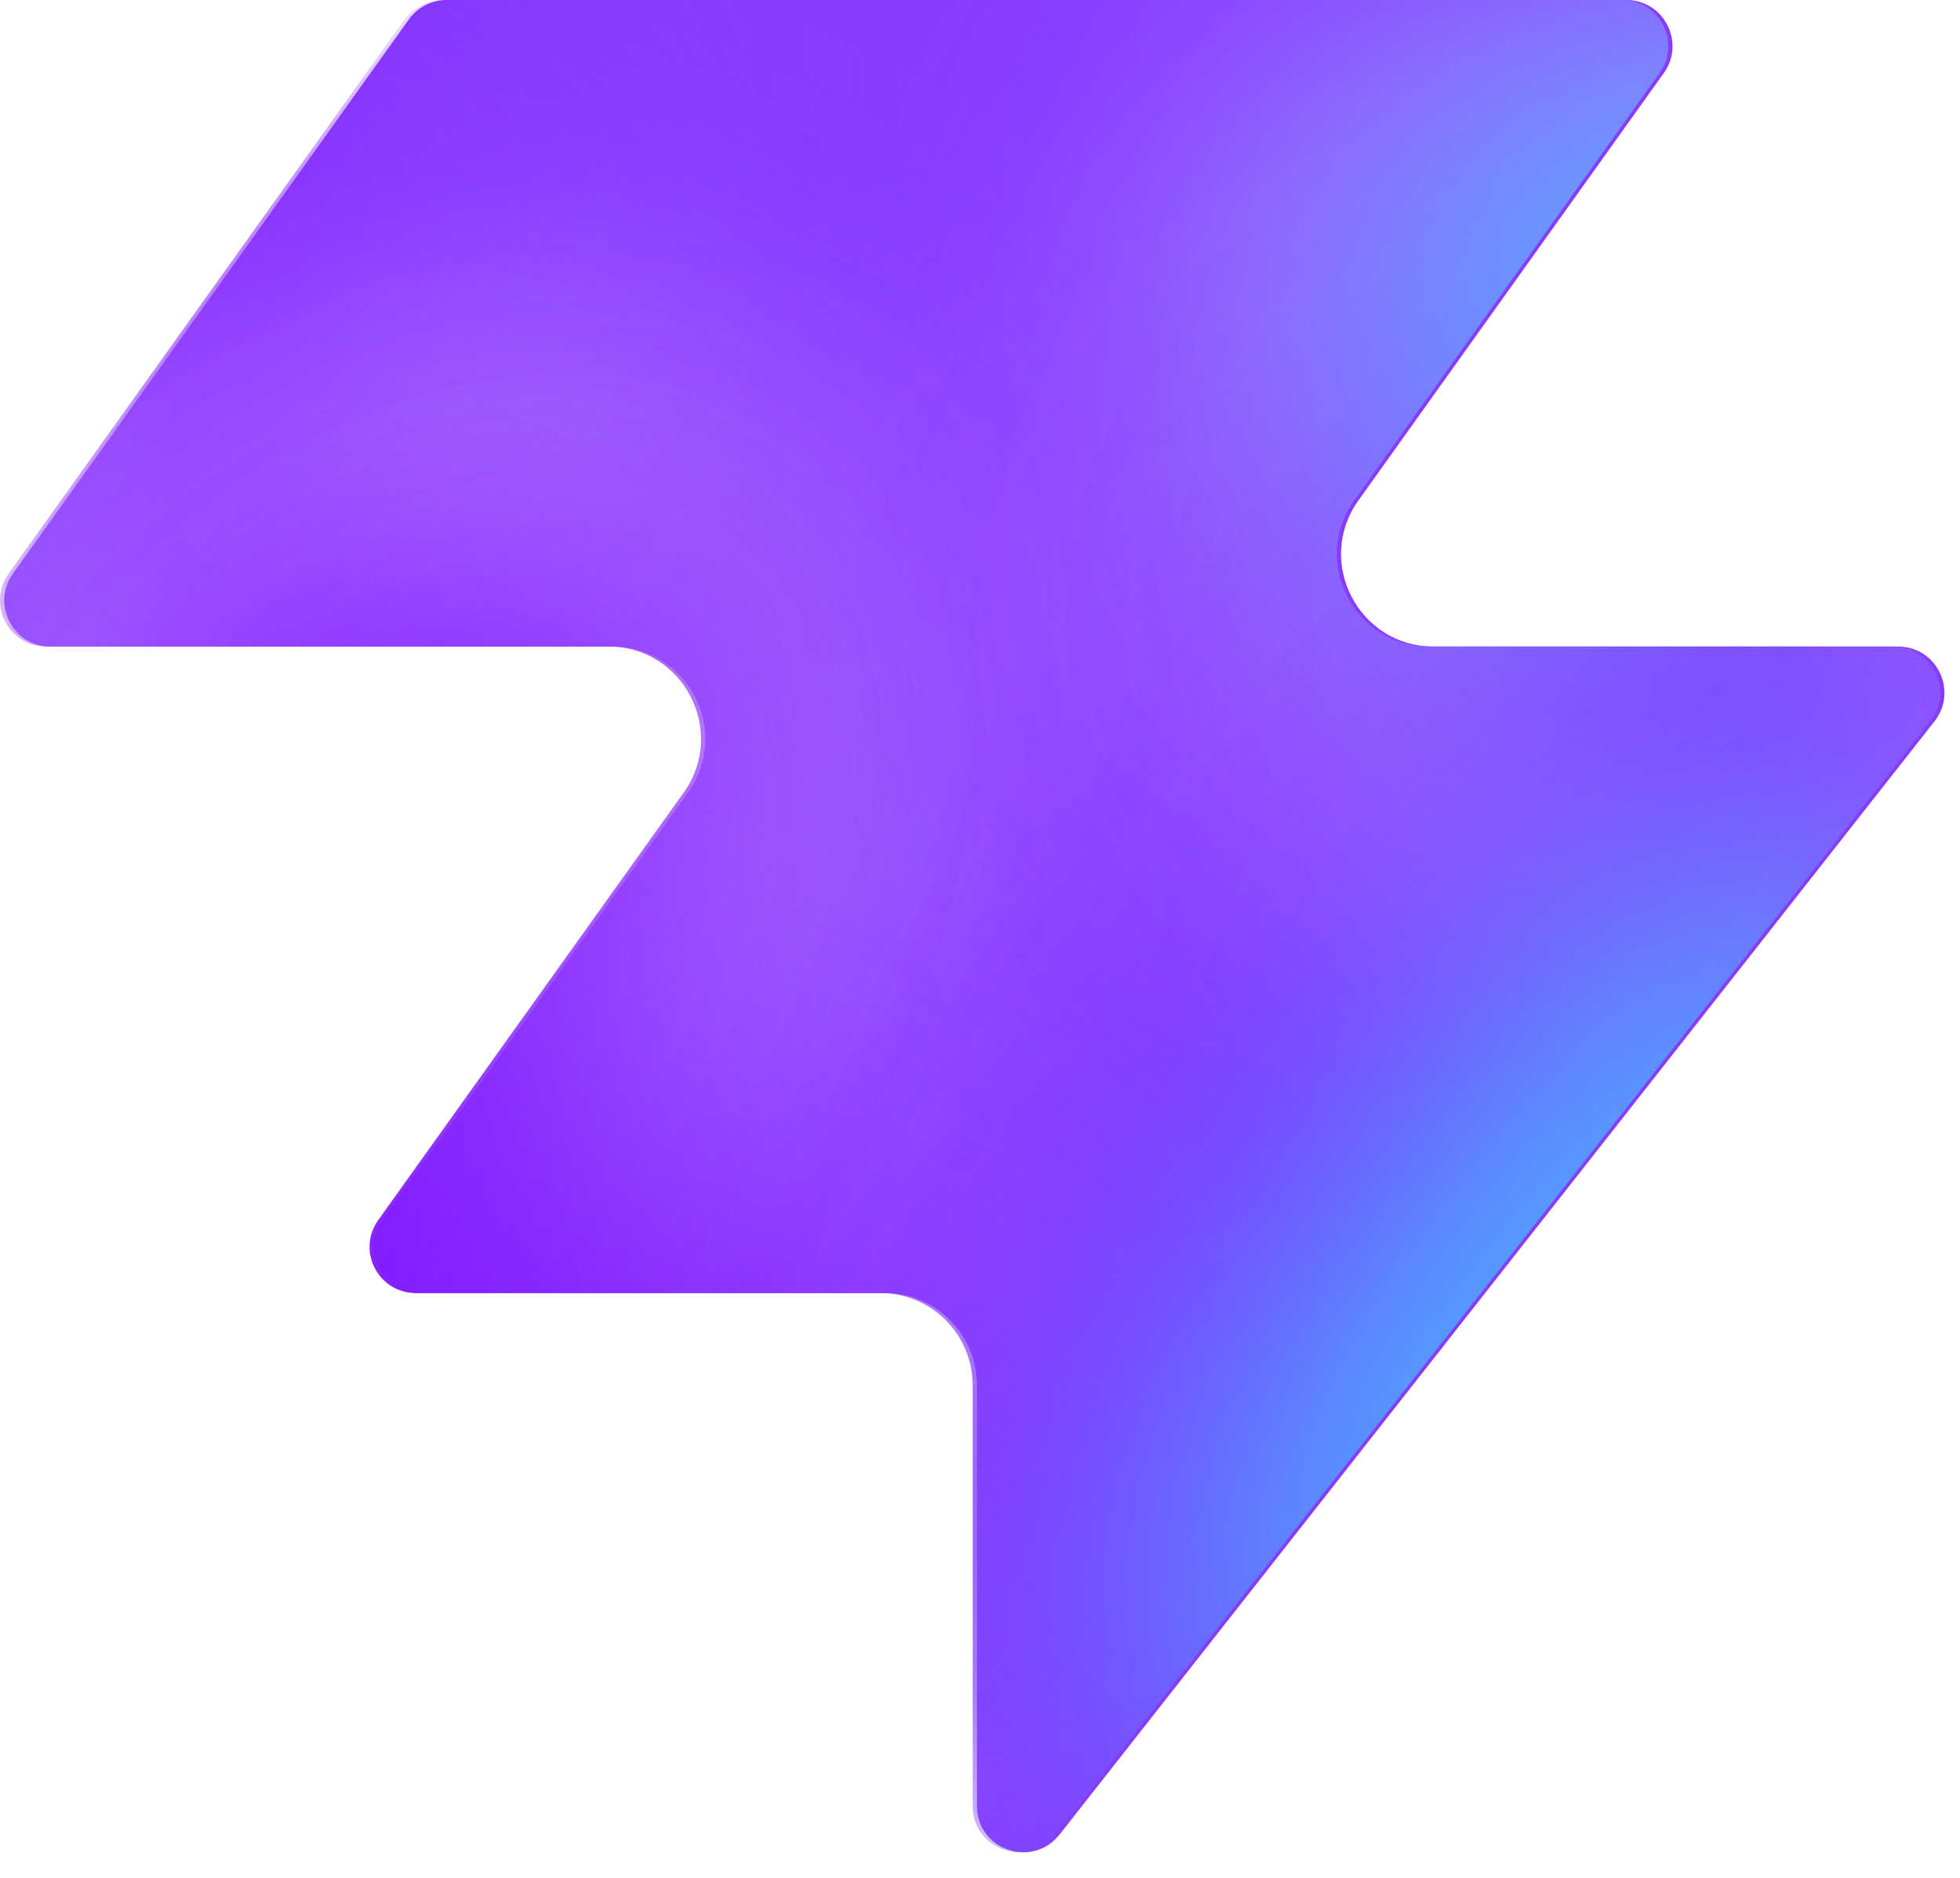
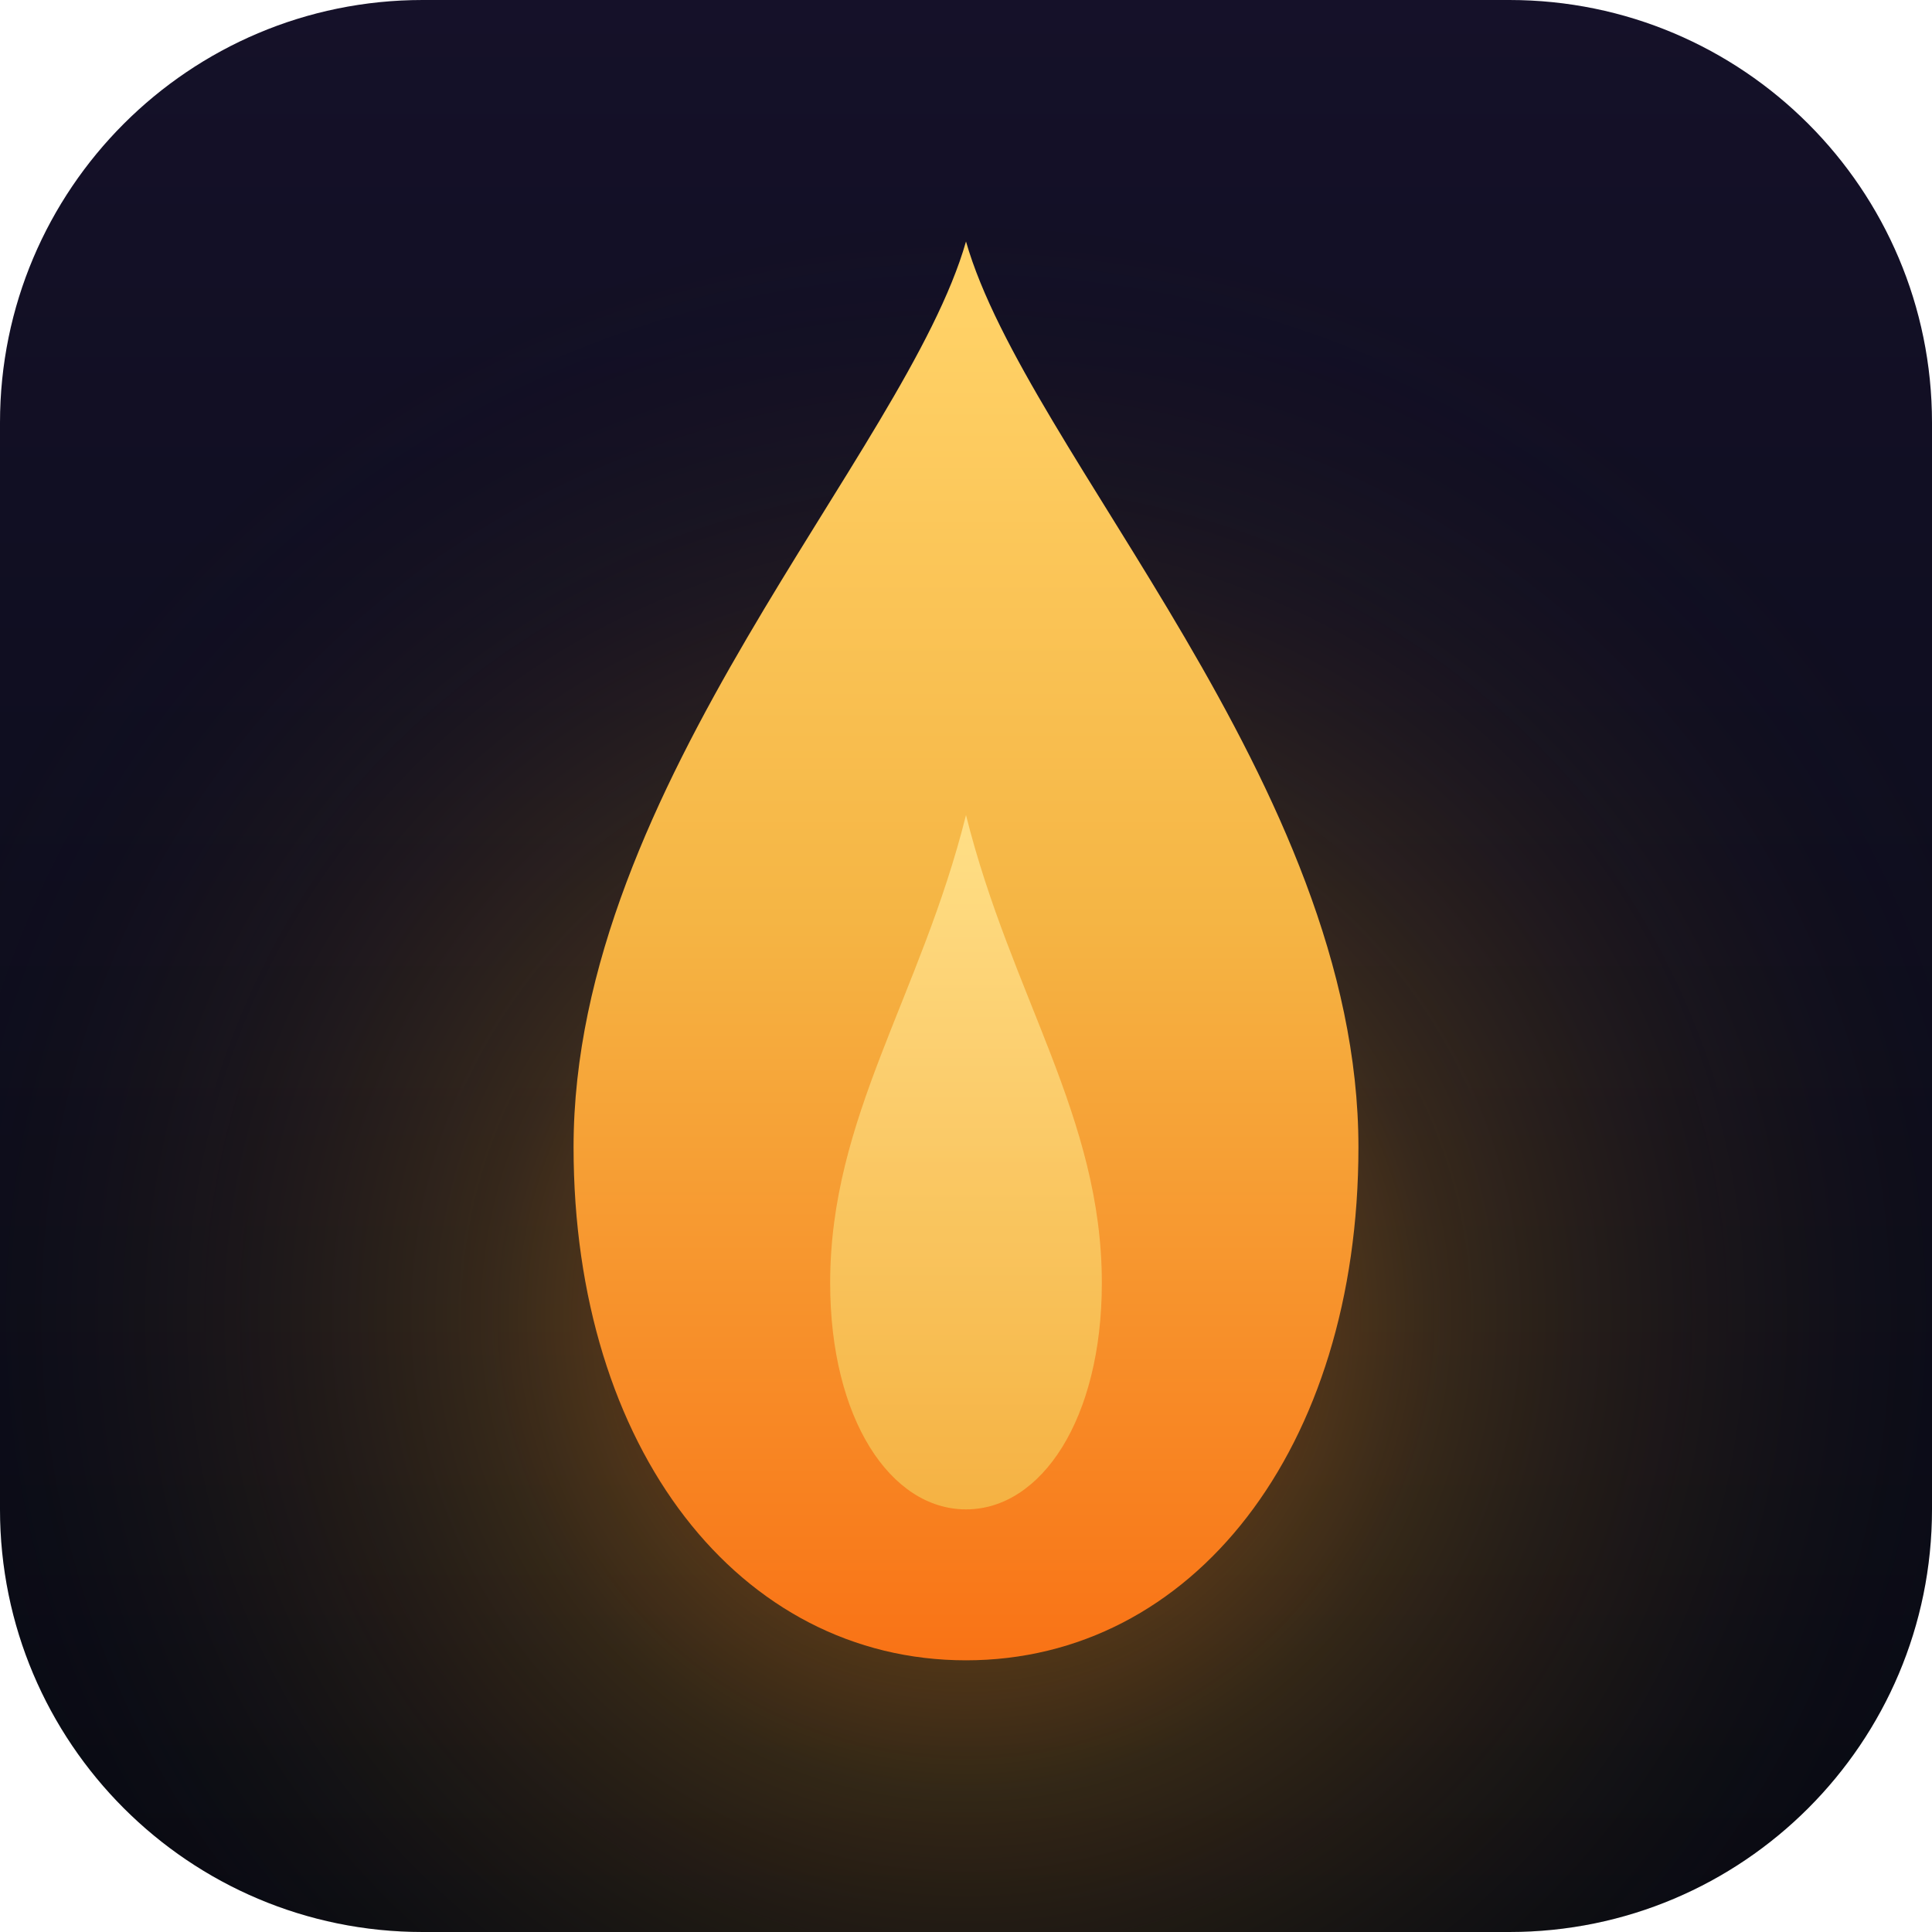
- <svg xmlns="http://www.w3.org/2000/svg" width="48" height="46" fill="none" viewBox="0 0 48 46">
-   <path fill="#863bff" d="M25.946 44.938c-.664.845-2.021.375-2.021-.698V33.937a2.26 2.26 0 0 0-2.262-2.262H10.287c-.92 0-1.456-1.04-.92-1.788l7.48-10.471c1.07-1.497 0-3.578-1.842-3.578H1.237c-.92 0-1.456-1.04-.92-1.788L10.013.474c.214-.297.556-.474.92-.474h28.894c.92 0 1.456 1.04.92 1.788l-7.48 10.471c-1.07 1.498 0 3.579 1.842 3.579h11.377c.943 0 1.473 1.088.89 1.83L25.947 44.94z" style="fill:#863bff;fill:color(display-p3 .525 .23 1);fill-opacity:1" />
-   <mask id="a" width="48" height="46" x="0" y="0" maskUnits="userSpaceOnUse" style="mask-type:alpha">
-     <path fill="#000" d="M25.842 44.938c-.664.844-2.021.375-2.021-.698V33.937a2.26 2.26 0 0 0-2.262-2.262H10.183c-.92 0-1.456-1.04-.92-1.788l7.48-10.471c1.07-1.498 0-3.579-1.842-3.579H1.133c-.92 0-1.456-1.04-.92-1.787L9.91.473c.214-.297.556-.474.92-.474h28.894c.92 0 1.456 1.04.92 1.788l-7.48 10.471c-1.07 1.498 0 3.578 1.842 3.578h11.377c.943 0 1.473 1.088.89 1.832L25.843 44.94z" style="fill:#000;fill-opacity:1" />
-   </mask>
-   <g mask="url(#a)">
-     <g filter="url(#b)">
-       <ellipse cx="5.508" cy="14.704" fill="#ede6ff" rx="5.508" ry="14.704" style="fill:#ede6ff;fill:color(display-p3 .927 .903 1);fill-opacity:1" transform="matrix(.00324 1 1 -.00324 -4.47 31.516)" />
-     </g>
-     <g filter="url(#c)">
-       <ellipse cx="10.399" cy="29.851" fill="#ede6ff" rx="10.399" ry="29.851" style="fill:#ede6ff;fill:color(display-p3 .927 .903 1);fill-opacity:1" transform="matrix(.00324 1 1 -.00324 -39.328 7.883)" />
-     </g>
-     <g filter="url(#d)">
-       <ellipse cx="5.508" cy="30.487" fill="#7e14ff" rx="5.508" ry="30.487" style="fill:#7e14ff;fill:color(display-p3 .492 .077 1);fill-opacity:1" transform="rotate(89.814 -25.913 -14.639)scale(1 -1)" />
-     </g>
-     <g filter="url(#e)">
-       <ellipse cx="5.508" cy="30.599" fill="#7e14ff" rx="5.508" ry="30.599" style="fill:#7e14ff;fill:color(display-p3 .492 .077 1);fill-opacity:1" transform="rotate(89.814 -32.644 -3.334)scale(1 -1)" />
-     </g>
-     <g filter="url(#f)">
-       <ellipse cx="5.508" cy="30.599" fill="#7e14ff" rx="5.508" ry="30.599" style="fill:#7e14ff;fill:color(display-p3 .492 .077 1);fill-opacity:1" transform="matrix(.00324 1 1 -.00324 -34.34 30.47)" />
-     </g>
-     <g filter="url(#g)">
-       <ellipse cx="14.072" cy="22.078" fill="#ede6ff" rx="14.072" ry="22.078" style="fill:#ede6ff;fill:color(display-p3 .927 .903 1);fill-opacity:1" transform="rotate(93.35 24.506 48.493)scale(-1 1)" />
-     </g>
-     <g filter="url(#h)">
-       <ellipse cx="3.47" cy="21.501" fill="#7e14ff" rx="3.47" ry="21.501" style="fill:#7e14ff;fill:color(display-p3 .492 .077 1);fill-opacity:1" transform="rotate(89.009 28.708 47.59)scale(-1 1)" />
-     </g>
-     <g filter="url(#i)">
-       <ellipse cx="3.47" cy="21.501" fill="#7e14ff" rx="3.47" ry="21.501" style="fill:#7e14ff;fill:color(display-p3 .492 .077 1);fill-opacity:1" transform="rotate(89.009 28.708 47.59)scale(-1 1)" />
-     </g>
-     <g filter="url(#j)">
-       <ellipse cx=".387" cy="8.972" fill="#7e14ff" rx="4.407" ry="29.108" style="fill:#7e14ff;fill:color(display-p3 .492 .077 1);fill-opacity:1" transform="rotate(39.51 .387 8.972)" />
-     </g>
-     <g filter="url(#k)">
-       <ellipse cx="47.523" cy="-6.092" fill="#7e14ff" rx="4.407" ry="29.108" style="fill:#7e14ff;fill:color(display-p3 .492 .077 1);fill-opacity:1" transform="rotate(37.892 47.523 -6.092)" />
-     </g>
-     <g filter="url(#l)">
-       <ellipse cx="41.412" cy="6.333" fill="#47bfff" rx="5.971" ry="9.665" style="fill:#47bfff;fill:color(display-p3 .28 .748 1);fill-opacity:1" transform="rotate(37.892 41.412 6.333)" />
-     </g>
-     <g filter="url(#m)">
-       <ellipse cx="-1.879" cy="38.332" fill="#7e14ff" rx="4.407" ry="29.108" style="fill:#7e14ff;fill:color(display-p3 .492 .077 1);fill-opacity:1" transform="rotate(37.892 -1.88 38.332)" />
-     </g>
-     <g filter="url(#n)">
-       <ellipse cx="-1.879" cy="38.332" fill="#7e14ff" rx="4.407" ry="29.108" style="fill:#7e14ff;fill:color(display-p3 .492 .077 1);fill-opacity:1" transform="rotate(37.892 -1.88 38.332)" />
-     </g>
-     <g filter="url(#o)">
-       <ellipse cx="35.651" cy="29.907" fill="#7e14ff" rx="4.407" ry="29.108" style="fill:#7e14ff;fill:color(display-p3 .492 .077 1);fill-opacity:1" transform="rotate(37.892 35.651 29.907)" />
-     </g>
-     <g filter="url(#p)">
-       <ellipse cx="38.418" cy="32.4" fill="#47bfff" rx="5.971" ry="15.297" style="fill:#47bfff;fill:color(display-p3 .28 .748 1);fill-opacity:1" transform="rotate(37.892 38.418 32.4)" />
-     </g>
-   </g>
+ <svg xmlns="http://www.w3.org/2000/svg" viewBox="0 0 64 64" role="img" aria-label="Selah">
  <defs>
-     <filter id="b" width="60.045" height="41.654" x="-19.77" y="16.149" color-interpolation-filters="sRGB" filterUnits="userSpaceOnUse">
-       <feFlood flood-opacity="0" result="BackgroundImageFix" />
-       <feBlend in="SourceGraphic" in2="BackgroundImageFix" result="shape" />
-       <feGaussianBlur result="effect1_foregroundBlur_2002_17158" stdDeviation="7.659" />
-     </filter>
-     <filter id="c" width="90.34" height="51.437" x="-54.613" y="-7.533" color-interpolation-filters="sRGB" filterUnits="userSpaceOnUse">
-       <feFlood flood-opacity="0" result="BackgroundImageFix" />
-       <feBlend in="SourceGraphic" in2="BackgroundImageFix" result="shape" />
-       <feGaussianBlur result="effect1_foregroundBlur_2002_17158" stdDeviation="7.659" />
-     </filter>
-     <filter id="d" width="79.355" height="29.4" x="-49.64" y="2.03" color-interpolation-filters="sRGB" filterUnits="userSpaceOnUse">
-       <feFlood flood-opacity="0" result="BackgroundImageFix" />
-       <feBlend in="SourceGraphic" in2="BackgroundImageFix" result="shape" />
-       <feGaussianBlur result="effect1_foregroundBlur_2002_17158" stdDeviation="4.596" />
-     </filter>
-     <filter id="e" width="79.579" height="29.4" x="-45.045" y="20.029" color-interpolation-filters="sRGB" filterUnits="userSpaceOnUse">
-       <feFlood flood-opacity="0" result="BackgroundImageFix" />
-       <feBlend in="SourceGraphic" in2="BackgroundImageFix" result="shape" />
-       <feGaussianBlur result="effect1_foregroundBlur_2002_17158" stdDeviation="4.596" />
-     </filter>
-     <filter id="f" width="79.579" height="29.4" x="-43.513" y="21.178" color-interpolation-filters="sRGB" filterUnits="userSpaceOnUse">
-       <feFlood flood-opacity="0" result="BackgroundImageFix" />
-       <feBlend in="SourceGraphic" in2="BackgroundImageFix" result="shape" />
-       <feGaussianBlur result="effect1_foregroundBlur_2002_17158" stdDeviation="4.596" />
-     </filter>
-     <filter id="g" width="74.749" height="58.852" x="15.756" y="-17.901" color-interpolation-filters="sRGB" filterUnits="userSpaceOnUse">
-       <feFlood flood-opacity="0" result="BackgroundImageFix" />
-       <feBlend in="SourceGraphic" in2="BackgroundImageFix" result="shape" />
-       <feGaussianBlur result="effect1_foregroundBlur_2002_17158" stdDeviation="7.659" />
-     </filter>
-     <filter id="h" width="61.377" height="25.362" x="23.548" y="2.284" color-interpolation-filters="sRGB" filterUnits="userSpaceOnUse">
-       <feFlood flood-opacity="0" result="BackgroundImageFix" />
-       <feBlend in="SourceGraphic" in2="BackgroundImageFix" result="shape" />
-       <feGaussianBlur result="effect1_foregroundBlur_2002_17158" stdDeviation="4.596" />
-     </filter>
-     <filter id="i" width="61.377" height="25.362" x="23.548" y="2.284" color-interpolation-filters="sRGB" filterUnits="userSpaceOnUse">
-       <feFlood flood-opacity="0" result="BackgroundImageFix" />
-       <feBlend in="SourceGraphic" in2="BackgroundImageFix" result="shape" />
-       <feGaussianBlur result="effect1_foregroundBlur_2002_17158" stdDeviation="4.596" />
-     </filter>
-     <filter id="j" width="56.045" height="63.649" x="-27.636" y="-22.853" color-interpolation-filters="sRGB" filterUnits="userSpaceOnUse">
-       <feFlood flood-opacity="0" result="BackgroundImageFix" />
-       <feBlend in="SourceGraphic" in2="BackgroundImageFix" result="shape" />
-       <feGaussianBlur result="effect1_foregroundBlur_2002_17158" stdDeviation="4.596" />
-     </filter>
-     <filter id="k" width="54.814" height="64.646" x="20.116" y="-38.415" color-interpolation-filters="sRGB" filterUnits="userSpaceOnUse">
-       <feFlood flood-opacity="0" result="BackgroundImageFix" />
-       <feBlend in="SourceGraphic" in2="BackgroundImageFix" result="shape" />
-       <feGaussianBlur result="effect1_foregroundBlur_2002_17158" stdDeviation="4.596" />
-     </filter>
-     <filter id="l" width="33.541" height="35.313" x="24.641" y="-11.323" color-interpolation-filters="sRGB" filterUnits="userSpaceOnUse">
-       <feFlood flood-opacity="0" result="BackgroundImageFix" />
-       <feBlend in="SourceGraphic" in2="BackgroundImageFix" result="shape" />
-       <feGaussianBlur result="effect1_foregroundBlur_2002_17158" stdDeviation="4.596" />
-     </filter>
-     <filter id="m" width="54.814" height="64.646" x="-29.286" y="6.009" color-interpolation-filters="sRGB" filterUnits="userSpaceOnUse">
-       <feFlood flood-opacity="0" result="BackgroundImageFix" />
-       <feBlend in="SourceGraphic" in2="BackgroundImageFix" result="shape" />
-       <feGaussianBlur result="effect1_foregroundBlur_2002_17158" stdDeviation="4.596" />
-     </filter>
-     <filter id="n" width="54.814" height="64.646" x="-29.286" y="6.009" color-interpolation-filters="sRGB" filterUnits="userSpaceOnUse">
-       <feFlood flood-opacity="0" result="BackgroundImageFix" />
-       <feBlend in="SourceGraphic" in2="BackgroundImageFix" result="shape" />
-       <feGaussianBlur result="effect1_foregroundBlur_2002_17158" stdDeviation="4.596" />
-     </filter>
-     <filter id="o" width="54.814" height="64.646" x="8.244" y="-2.416" color-interpolation-filters="sRGB" filterUnits="userSpaceOnUse">
-       <feFlood flood-opacity="0" result="BackgroundImageFix" />
-       <feBlend in="SourceGraphic" in2="BackgroundImageFix" result="shape" />
-       <feGaussianBlur result="effect1_foregroundBlur_2002_17158" stdDeviation="4.596" />
-     </filter>
-     <filter id="p" width="39.409" height="43.623" x="18.713" y="10.588" color-interpolation-filters="sRGB" filterUnits="userSpaceOnUse">
-       <feFlood flood-opacity="0" result="BackgroundImageFix" />
-       <feBlend in="SourceGraphic" in2="BackgroundImageFix" result="shape" />
-       <feGaussianBlur result="effect1_foregroundBlur_2002_17158" stdDeviation="4.596" />
-     </filter>
+     <linearGradient id="selah-bg" x1="0%" y1="0%" x2="0%" y2="100%">
+       <stop offset="0%" stop-color="#151129" />
+       <stop offset="100%" stop-color="#060912" />
+     </linearGradient>
+     <radialGradient id="selah-glow" cx="50%" cy="68%" r="58%">
+       <stop offset="0%" stop-color="#F97316" stop-opacity="0.65" />
+       <stop offset="42%" stop-color="#D18F1E" stop-opacity="0.22" />
+       <stop offset="100%" stop-color="#060912" stop-opacity="0" />
+     </radialGradient>
+     <linearGradient id="selah-flame" x1="50%" y1="5%" x2="50%" y2="100%">
+       <stop offset="0%" stop-color="#FFD166" />
+       <stop offset="45%" stop-color="#F5B544" />
+       <stop offset="100%" stop-color="#F97316" />
+     </linearGradient>
+     <linearGradient id="selah-core" x1="50%" y1="0%" x2="50%" y2="100%">
+       <stop offset="0%" stop-color="#FFE08A" />
+       <stop offset="100%" stop-color="#F5B544" />
+     </linearGradient>
  </defs>
+   <rect width="64" height="64" rx="14" ry="14" fill="url(#selah-bg)" />
+   <rect width="64" height="64" rx="14" ry="14" fill="url(#selah-glow)" />
+   <path d="M32 8        C 34 15, 45 26, 45 38        C 45 48, 39.5 55, 32 55        C 24.5 55, 19 48, 19 38        C 19 26, 30 15, 32 8 Z" fill="url(#selah-flame)" />
+   <path d="M32 27        C 33.5 33, 36.5 37, 36.5 42.5        C 36.5 47, 34.5 50, 32 50        C 29.5 50, 27.5 47, 27.5 42.5        C 27.5 37, 30.5 33, 32 27 Z" fill="url(#selah-core)" opacity="0.95" />
</svg>
